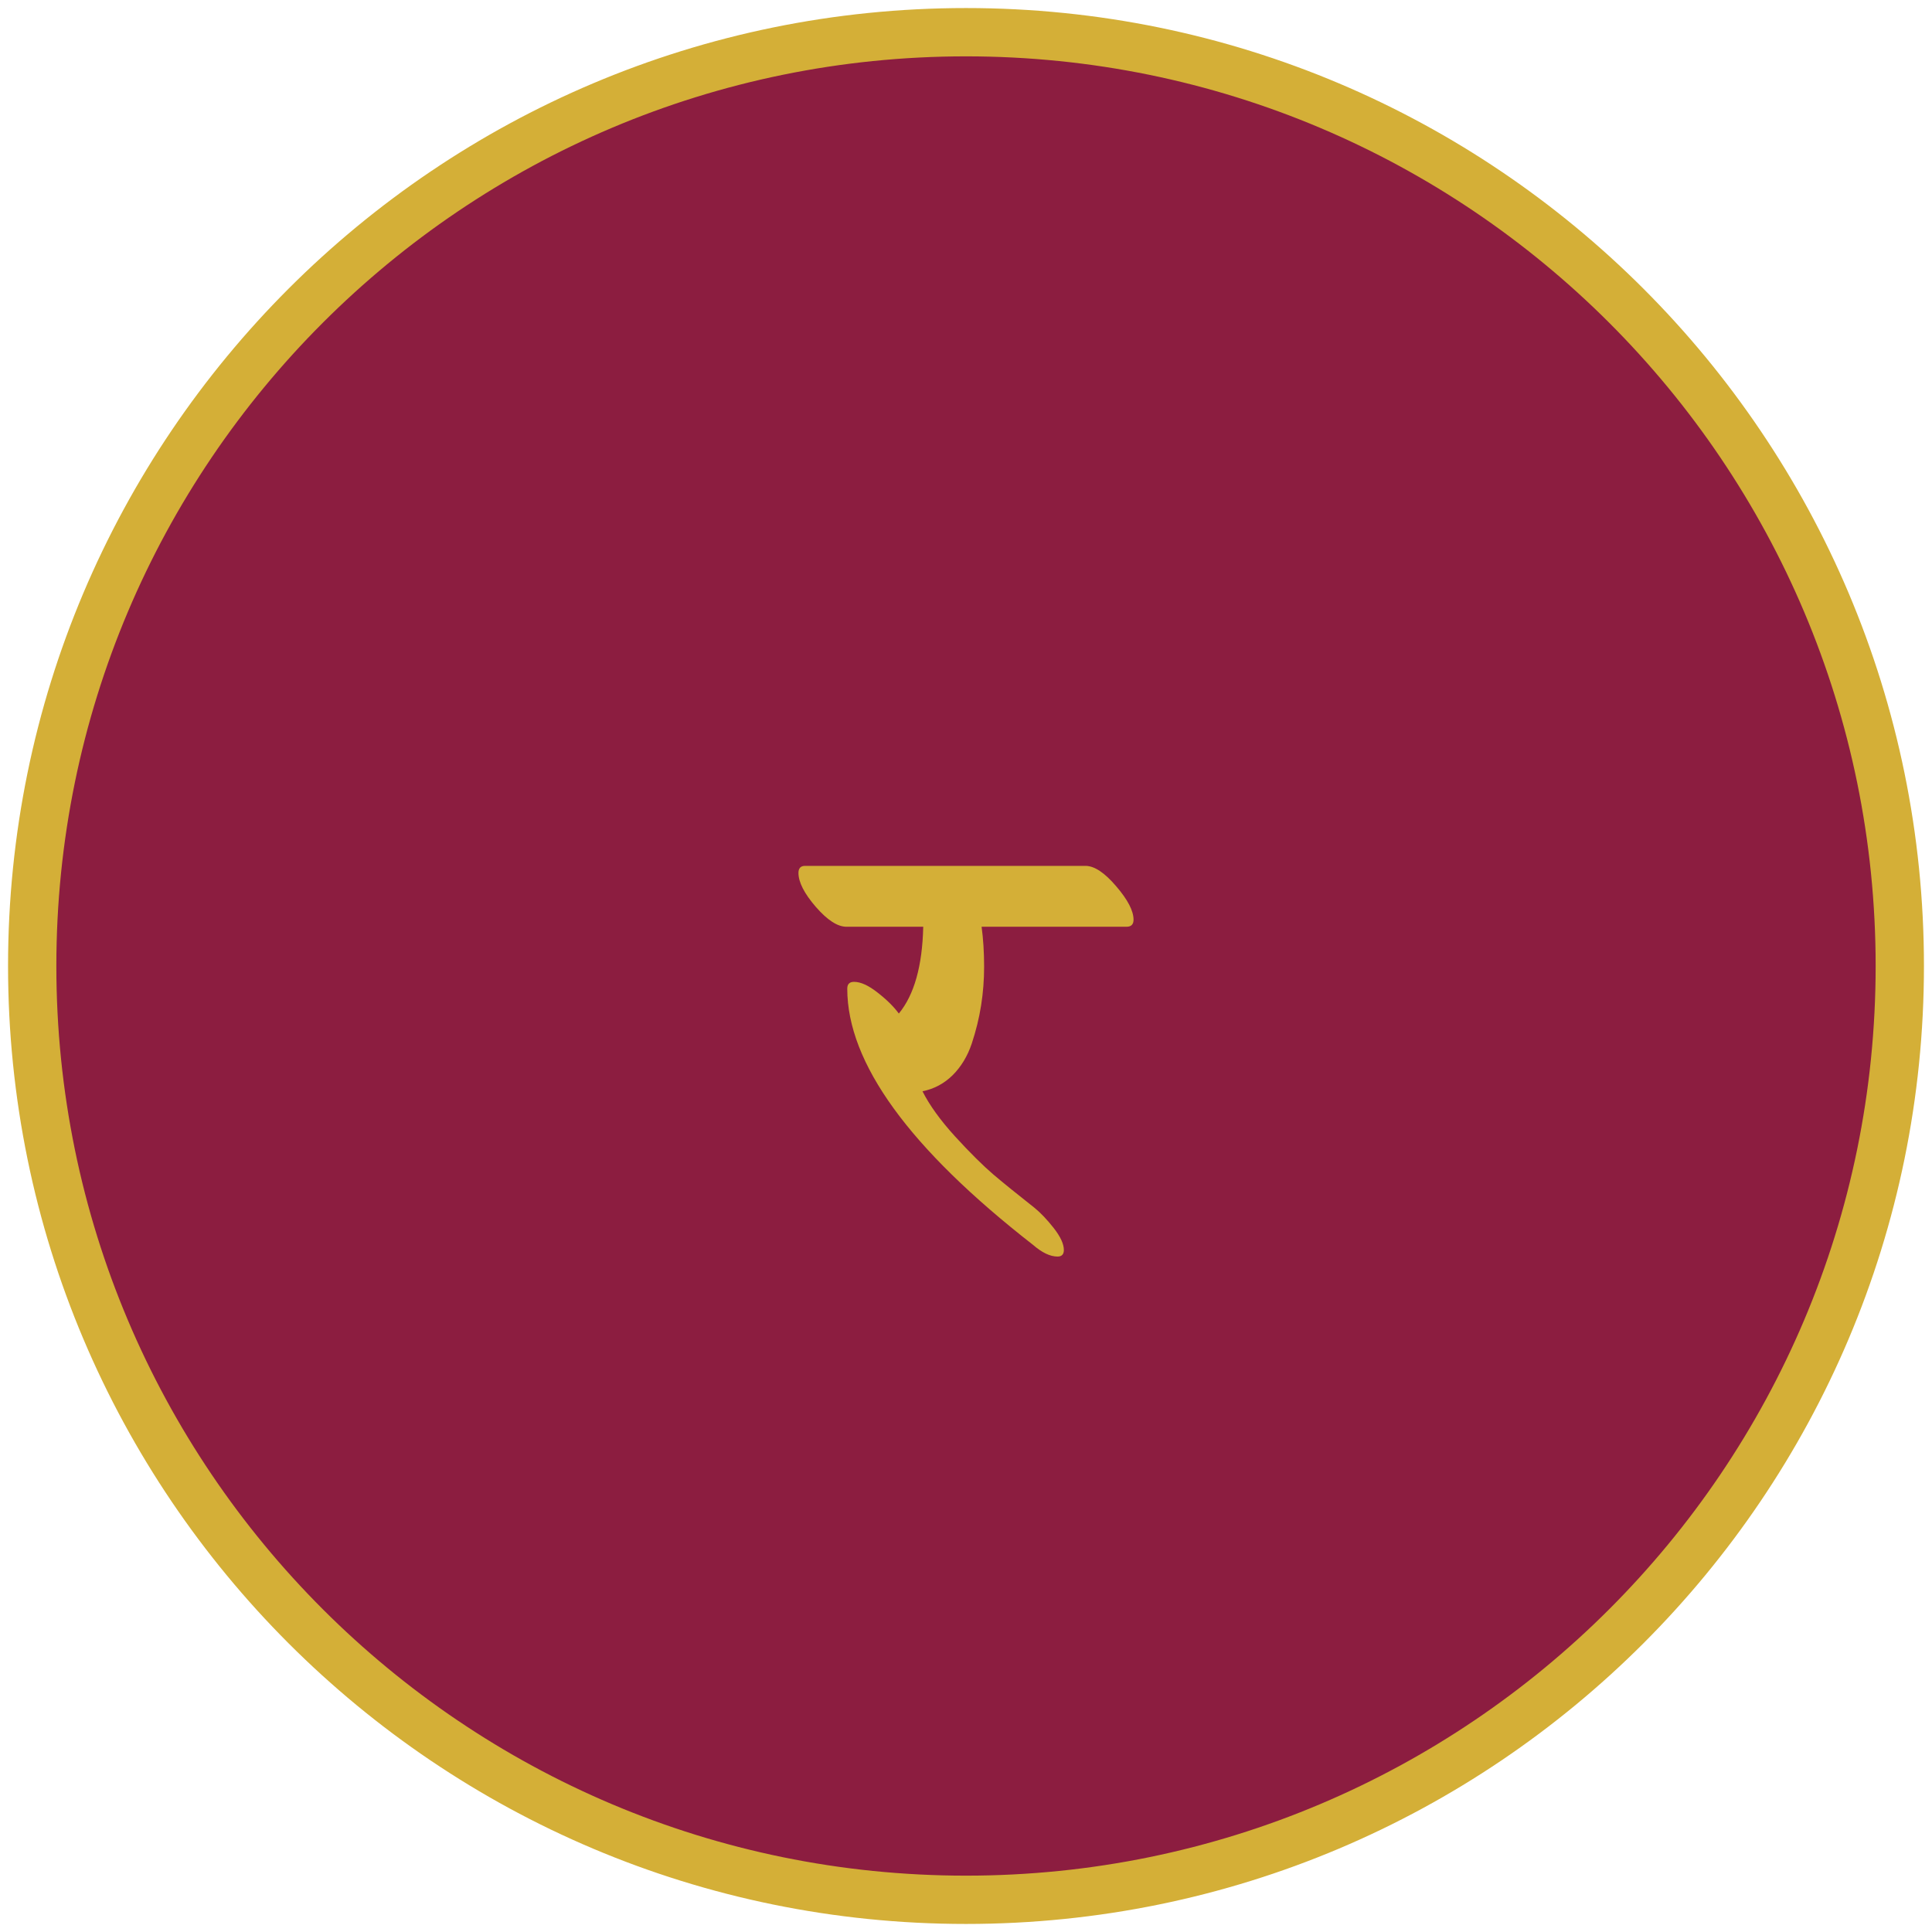
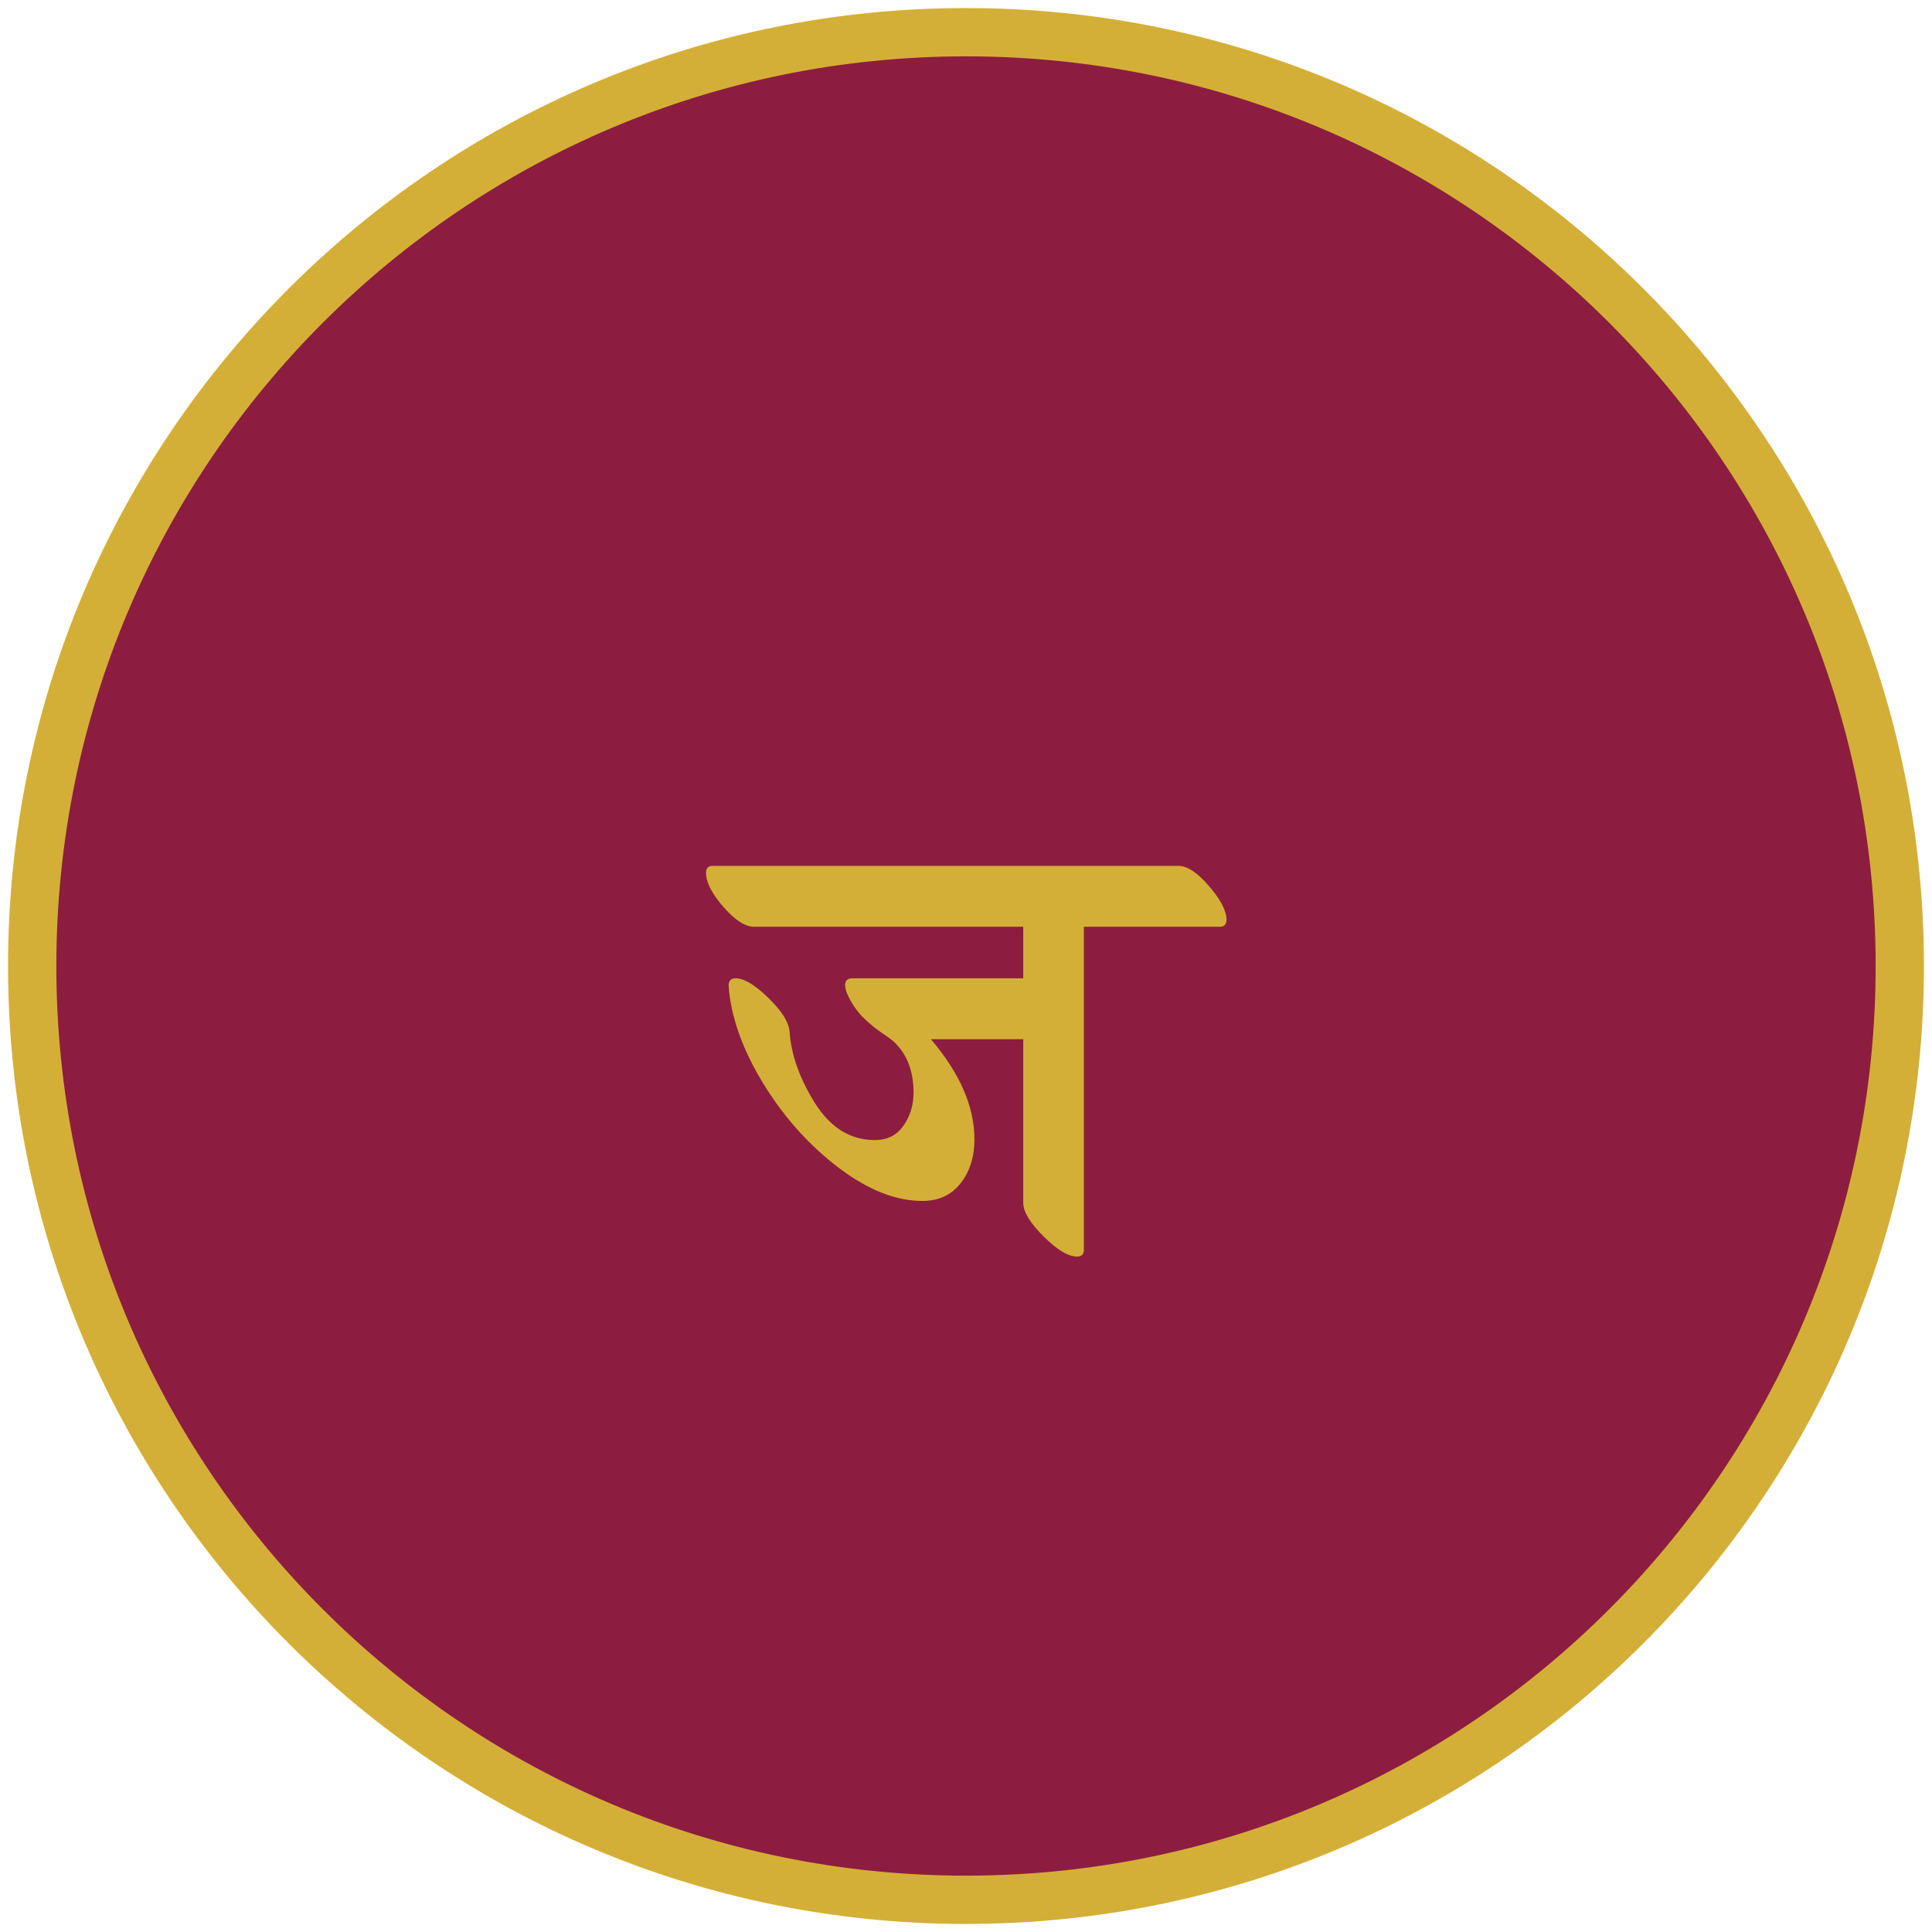
<svg xmlns="http://www.w3.org/2000/svg" width="120" height="120" viewBox="0 0 120 120">
  <circle cx="60" cy="60" r="58" fill="#8C1D40" stroke="#D4AF37" stroke-width="3" />
-   <text x="50%" y="55%" dominant-baseline="middle" text-anchor="middle" fill="#D4AF37" font-family="serif" font-size="36" font-weight="700">र</text>
+   <text x="50%" y="55%" dominant-baseline="middle" text-anchor="middle" fill="#D4AF37" font-family="serif" font-size="36" font-weight="700">ज</text>
</svg>
